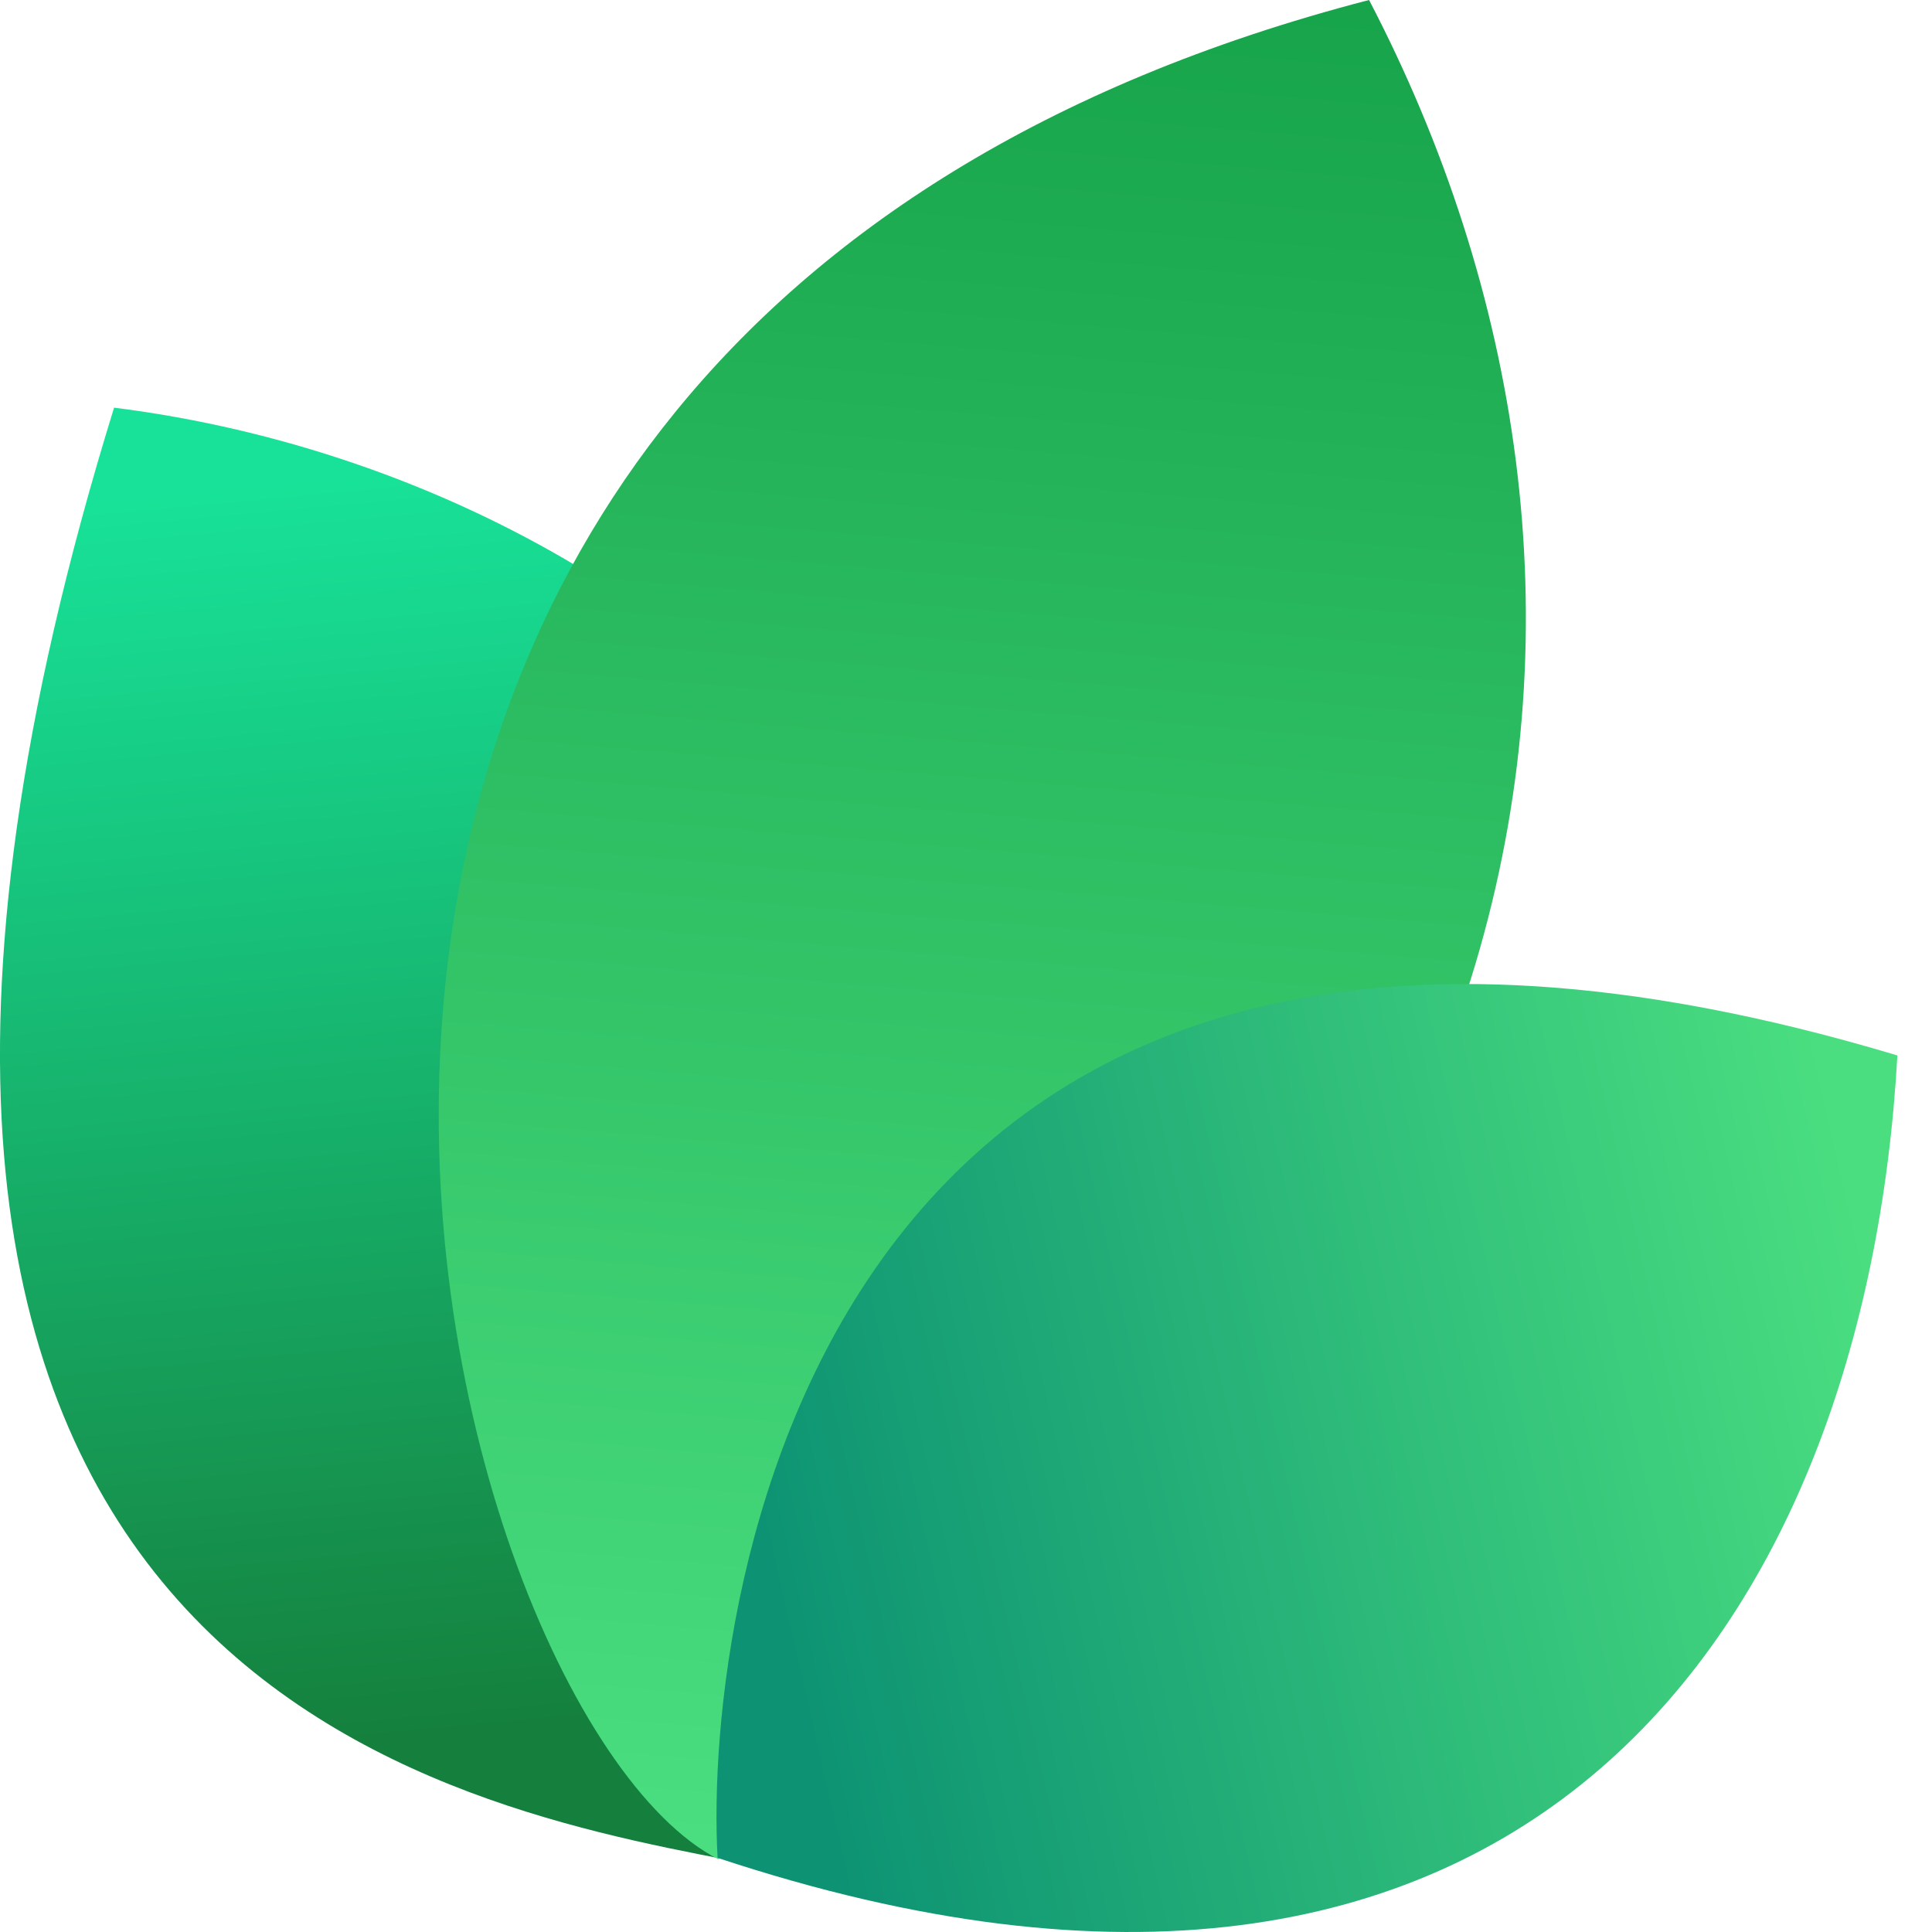
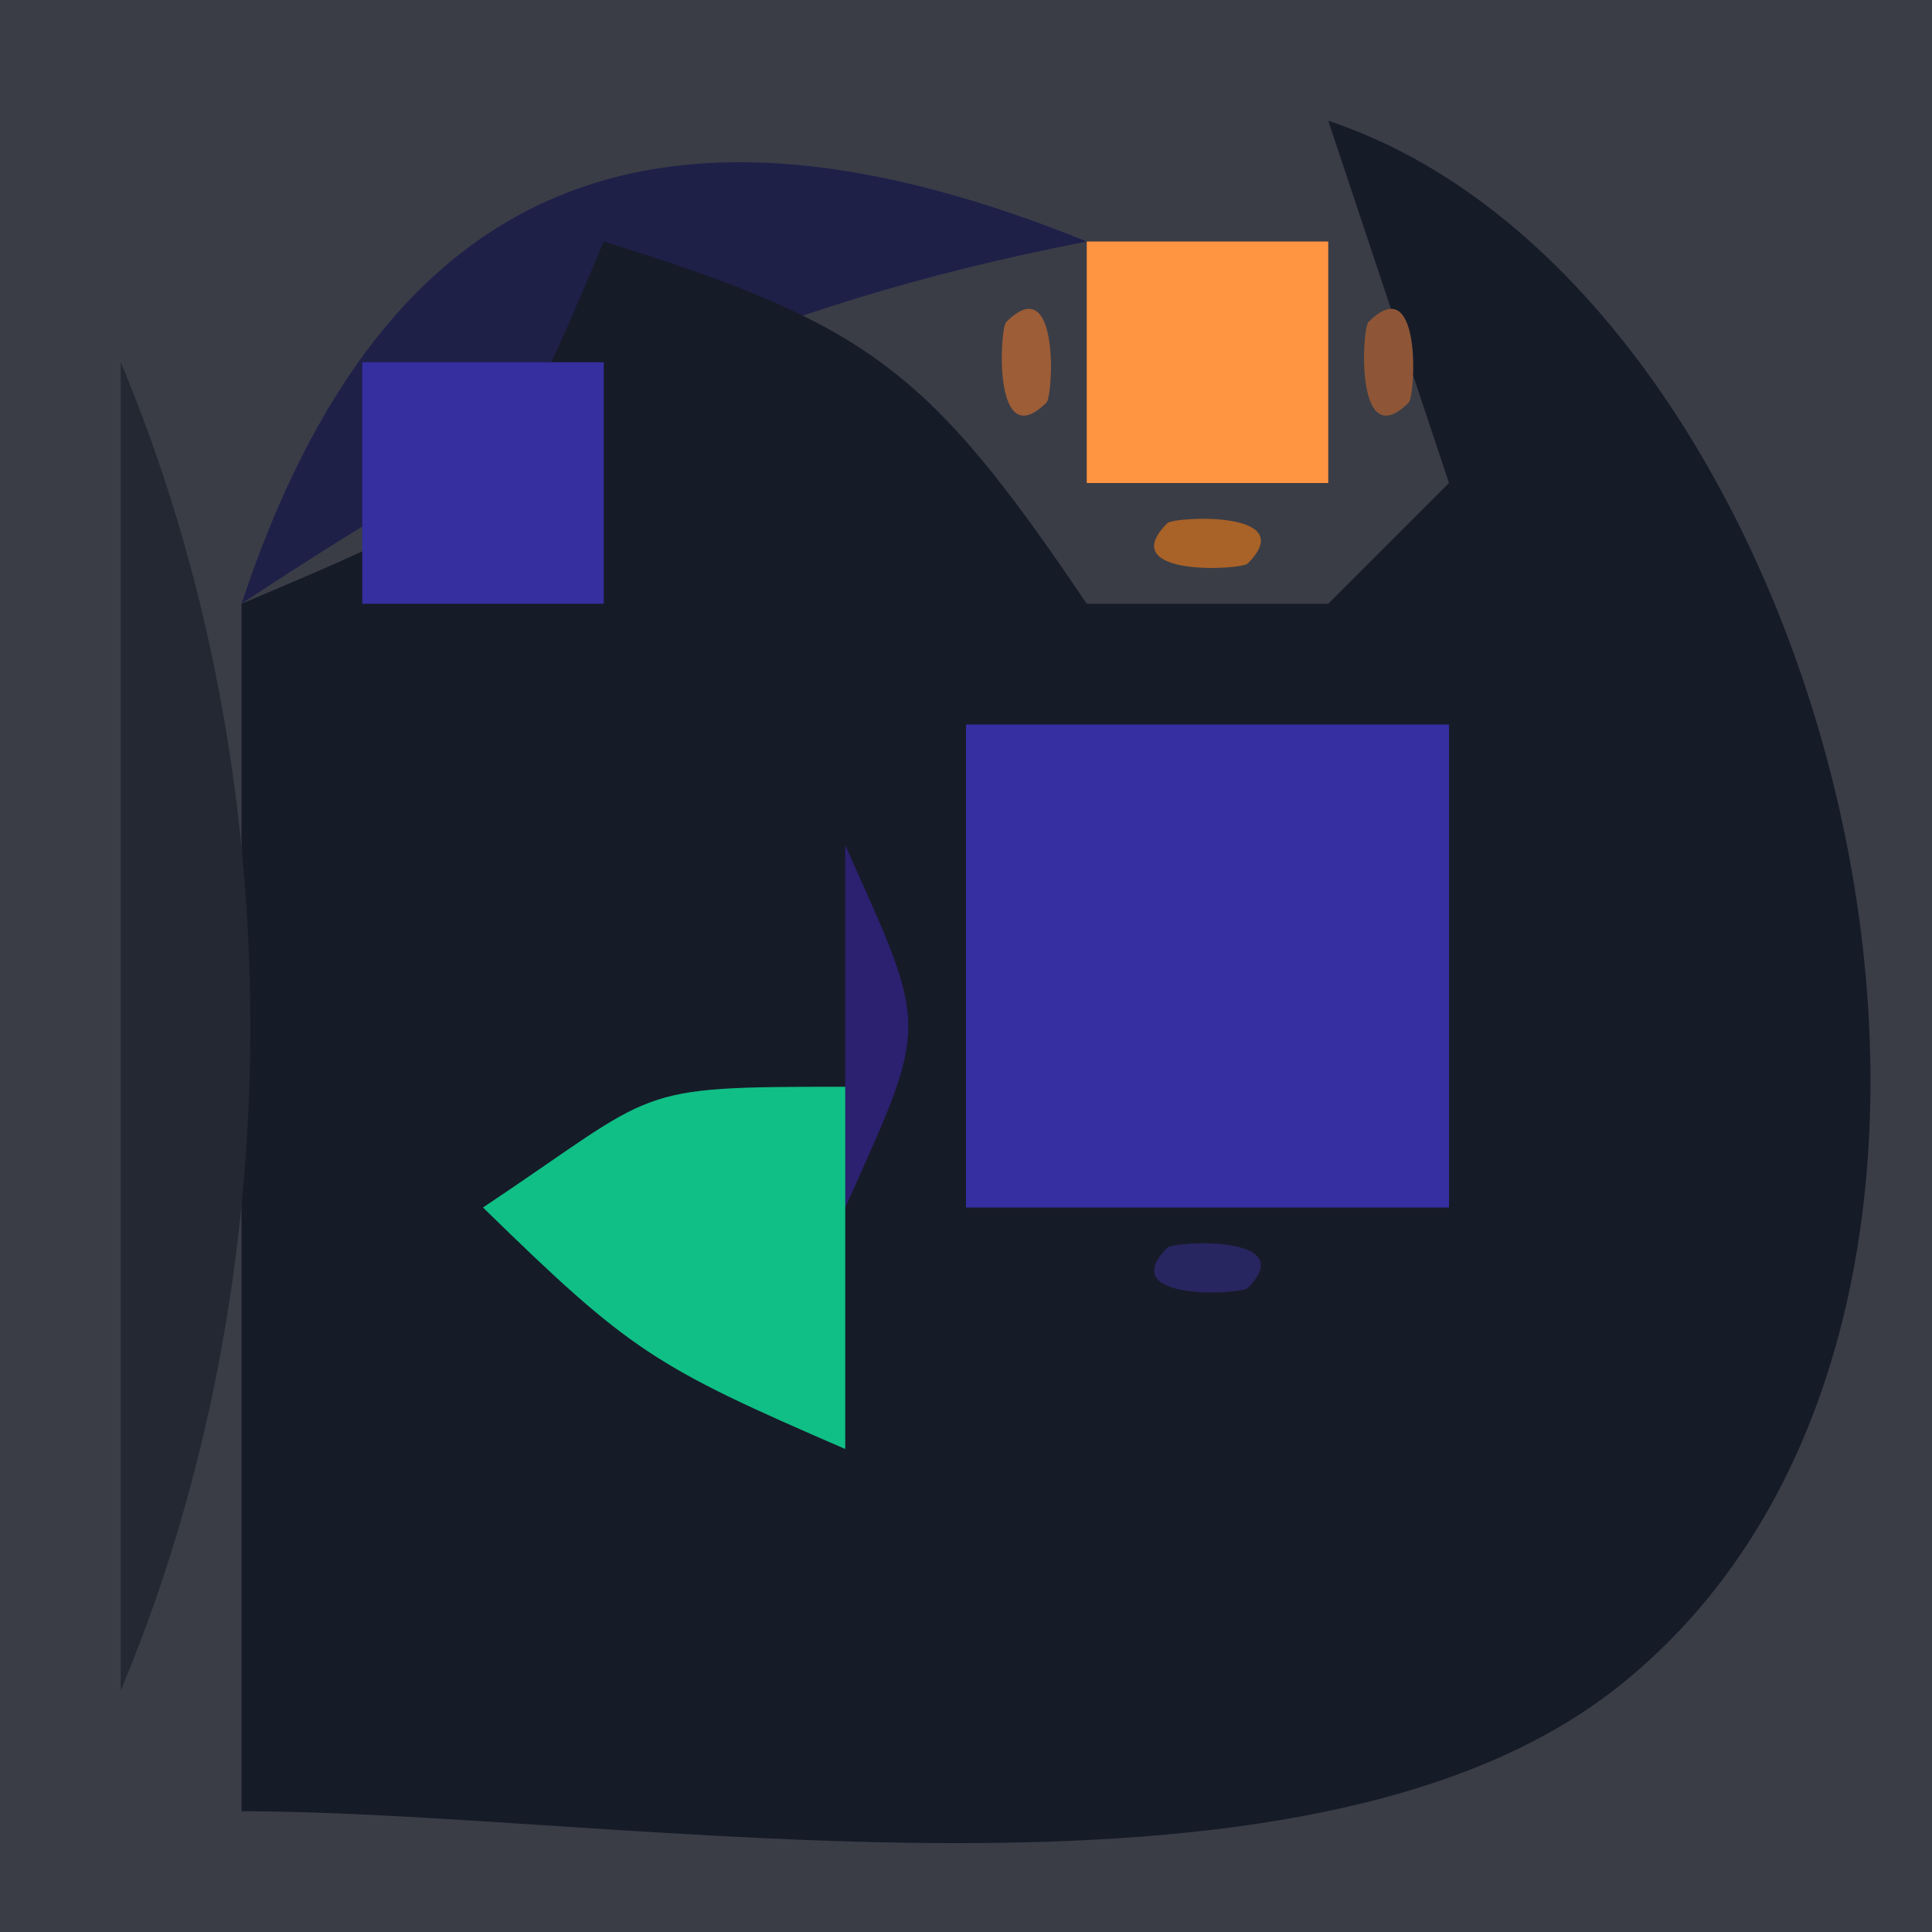
- <svg xmlns="http://www.w3.org/2000/svg" width="24" height="24" viewBox="0 0 24 24" fill="none">
-   <path d="M9.061 23.108C5.268 22.377 -3.391 20.627 1.417 5.064C9.634 6.099 16.973 14.064 9.061 23.108Z" fill="url(#paint0_linear_17557_2021)" />
-   <path d="M8.919 23.094C5.276 21.222 0.784 4.209 17.007 0C20.757 7.193 19.621 16.545 8.919 23.094Z" fill="url(#paint1_linear_17557_2021)" />
-   <path d="M8.914 23.079C8.735 19.882 10.159 9.085 23.57 13.111C23.181 20.123 18.984 26.418 8.914 23.079Z" fill="url(#paint2_linear_17557_2021)" />
-   <defs>
-     <linearGradient id="paint0_linear_17557_2021" x1="3.776" y1="5.916" x2="5.232" y2="21.559" gradientUnits="userSpaceOnUse">
-       <stop stop-color="#18E299" />
-       <stop offset="1" stop-color="#15803D" />
-     </linearGradient>
-     <linearGradient id="paint1_linear_17557_2021" x1="12.171" y1="-0.718" x2="10.19" y2="22.983" gradientUnits="userSpaceOnUse">
-       <stop stop-color="#16A34A" />
-       <stop offset="1" stop-color="#4ADE80" />
-     </linearGradient>
-     <linearGradient id="paint2_linear_17557_2021" x1="23.133" y1="15.353" x2="9.338" y2="18.52" gradientUnits="userSpaceOnUse">
-       <stop stop-color="#4ADE80" />
-       <stop offset="1" stop-color="#0D9373" />
-     </linearGradient>
-   </defs>
+ <svg xmlns="http://www.w3.org/2000/svg" width="16" height="16">
+   <path style="fill:#3a3d46; stroke:none;" d="M0 0L0 16L16 16L16 0L0 0z" />
+   <path style="fill:#1e2048; stroke:none;" d="M2 5C4.339 3.448 6.244 2.537 9 2C5.501 0.583 3.193 1.404 2 5z" />
+   <path style="fill:#161b28; stroke:none;" d="M11 1L12 4L11 5L9 5C7.703 3.08 7.209 2.684 5 2C4.101 4.124 4.124 4.101 2 5L2 15C5.145 15 10.777 16.047 13.397 13.972C17.368 10.827 15.196 2.393 11 1z" />
+   <path style="fill:#9d5d37; stroke:none;" d="M8.333 2.667C8.278 2.722 8.222 3.778 8.667 3.333C8.722 3.278 8.778 2.222 8.333 2.667z" />
+   <path style="fill:#ff9441; stroke:none;" d="M9 2L9 4L11 4L11 2L9 2z" />
+   <path style="fill:#8e5636; stroke:none;" d="M11.333 2.667C11.278 2.722 11.222 3.778 11.667 3.333C11.722 3.278 11.778 2.222 11.333 2.667z" />
+   <path style="fill:#232833; stroke:none;" d="M1 3L1 14C2.431 10.59 2.431 6.41 1 3z" />
+   <path style="fill:#362f9f; stroke:none;" d="M3 3L3 5L5 5L5 3L3 3z" />
+   <path style="fill:#a96228; stroke:none;" d="M9.667 4.333C9.222 4.778 10.278 4.722 10.333 4.667C10.778 4.222 9.722 4.278 9.667 4.333z" />
+   <path style="fill:#362fa2; stroke:none;" d="M8 6L8 10L12 10L12 6L8 6z" />
+   <path style="fill:#2c2070; stroke:none;" d="M7 7L7 10C7.696 8.446 7.696 8.554 7 7z" />
+   <path style="fill:#10bf85; stroke:none;" d="M4 10C5.223 11.195 5.42 11.316 7 12L7 9C5.203 9 5.479 9.014 4 10z" />
+   <path style="fill:#272660; stroke:none;" d="M9.667 10.333C9.222 10.778 10.278 10.722 10.333 10.667C10.778 10.222 9.722 10.278 9.667 10.333z" />
+   <path style="fill:#17584b; stroke:none;" d="M4 11L5 12L4 11z" />
</svg>
